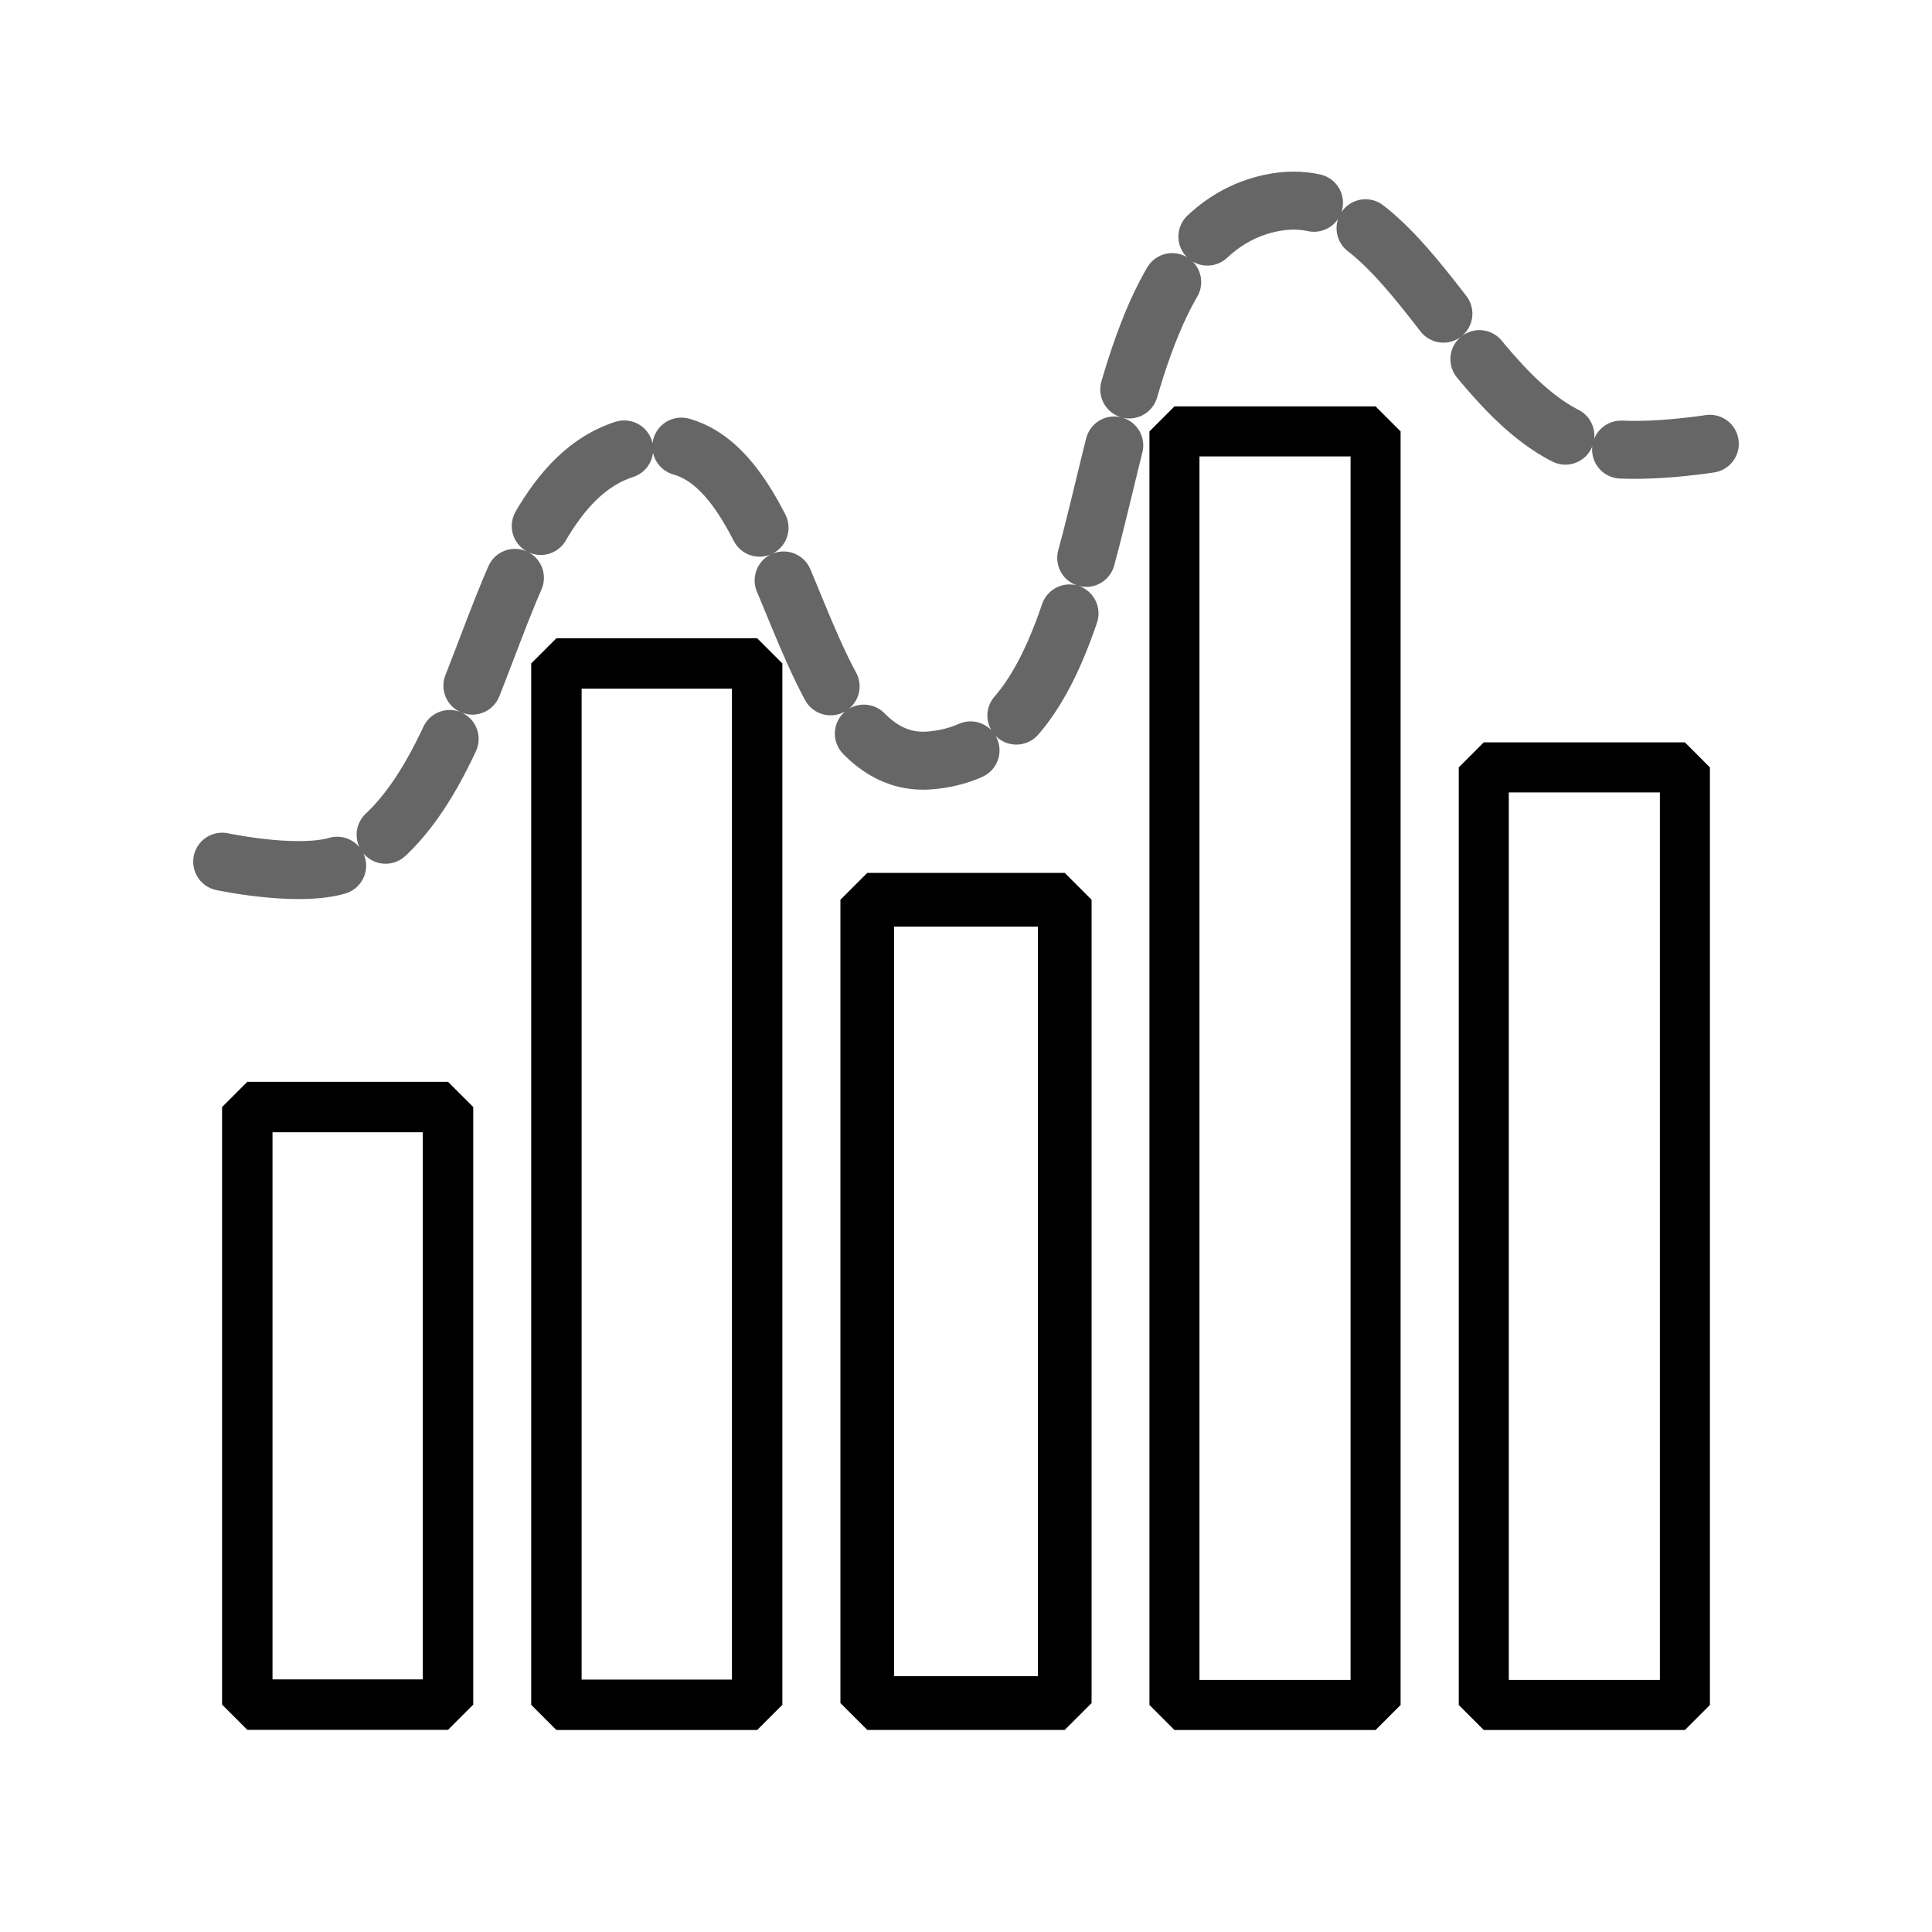
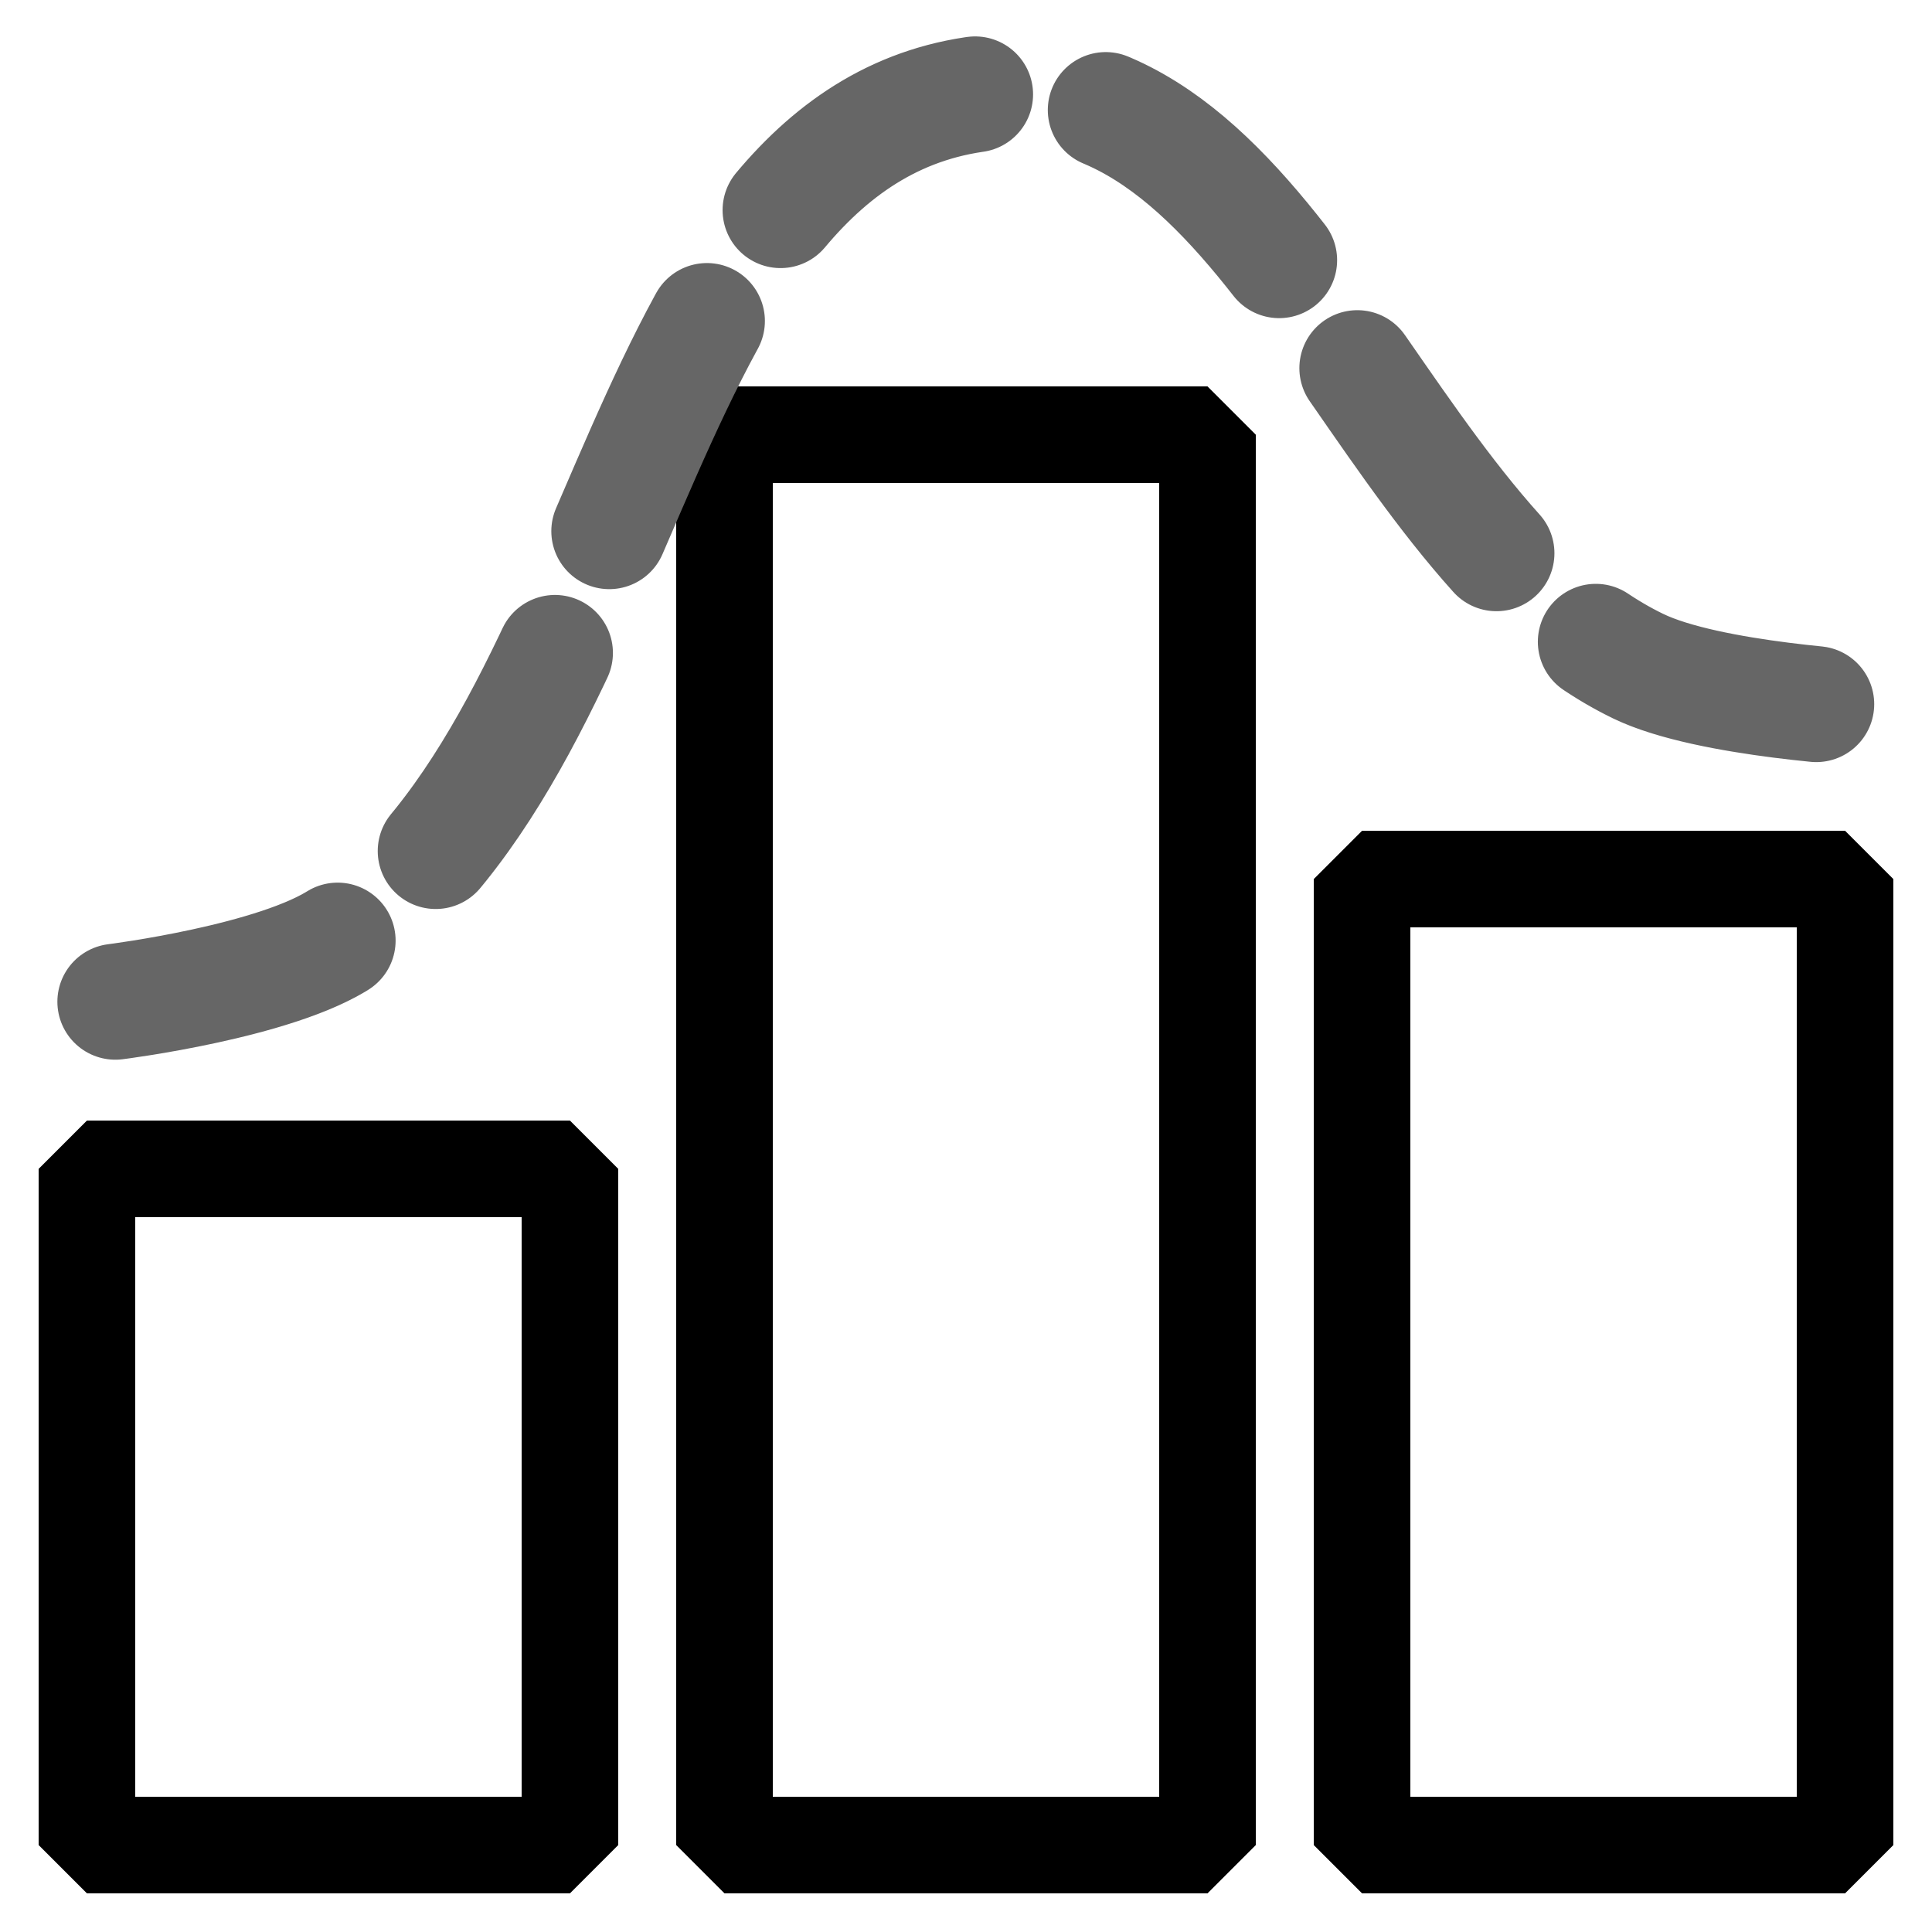
<svg xmlns="http://www.w3.org/2000/svg" width="10mm" height="10mm" viewBox="0 0 10 10" version="1.1" id="svg5">
  <defs id="defs2" />
  <g id="layer1">
-     <rect style="fill:none;stroke:#000000;stroke-width:0.261;stroke-linecap:round;stroke-linejoin:bevel;stroke-miterlimit:8;stroke-dasharray:none;stroke-opacity:1;paint-order:markers fill stroke" id="rect421" width="1.039" height="3.093" x="-2.319" y="5.73" transform="scale(-1,1)" />
-     <rect style="fill:none;stroke:#000000;stroke-width:0.261;stroke-linecap:round;stroke-linejoin:bevel;stroke-miterlimit:8;stroke-dasharray:none;stroke-opacity:1;paint-order:markers fill stroke" id="rect1341" width="1.039" height="5.39" x="2.88" y="3.434" />
-     <rect style="fill:none;stroke:#000000;stroke-width:0.278;stroke-linecap:round;stroke-linejoin:bevel;stroke-miterlimit:8;stroke-dasharray:none;stroke-opacity:1;paint-order:markers fill stroke" id="rect1343" width="1.022" height="4.158" x="4.489" y="4.657" />
-     <rect style="fill:none;stroke:#000000;stroke-width:0.259;stroke-linecap:round;stroke-linejoin:bevel;stroke-miterlimit:8;stroke-dasharray:none;stroke-opacity:1;paint-order:markers fill stroke" id="rect1345" width="1.041" height="6.592" x="6.079" y="2.233" />
-     <rect style="fill:none;stroke:#000000;stroke-width:0.259;stroke-linecap:round;stroke-linejoin:bevel;stroke-miterlimit:8;stroke-dasharray:none;stroke-opacity:1;paint-order:markers fill stroke" id="rect1347" width="1.041" height="4.853" x="7.68" y="3.972" />
-     <path style="fill:none;stroke:#666666;stroke-width:0.3;stroke-linecap:round;stroke-linejoin:round;stroke-miterlimit:8;stroke-dasharray:0.6, 0.3;stroke-dashoffset:0;stroke-opacity:1;paint-order:markers fill stroke" d="m 1.15,4.46 c 0,0 0.457,0.098 0.65,0 0.801,-0.404 0.704,-2.13 1.6,-2.163 C 4.121,2.27 4.094,3.993 4.813,3.936 5.942,3.847 5.485,1.246 6.6,1.047 c 0.666,-0.119 0.96,1.03 1.6,1.25 0.205,0.071 0.65,0 0.65,0" id="path1491" />
+     <rect style="fill:none;stroke:#000000;stroke-width:0.5;stroke-linecap:round;stroke-linejoin:bevel;stroke-miterlimit:8;stroke-dasharray:none;stroke-opacity:1;paint-order:markers fill stroke" id="rect421" width="2.5" height="3.5" x="-2.95" y="6.05" transform="scale(-1,1)" />
+     <rect style="fill:none;stroke:#000000;stroke-width:0.5;stroke-linecap:round;stroke-linejoin:bevel;stroke-miterlimit:8;stroke-dasharray:none;stroke-opacity:1;paint-order:markers fill stroke" id="rect1341" width="2.5" height="7.3" x="3.75" y="2.25" />
+     <rect style="fill:none;stroke:#000000;stroke-width:0.5;stroke-linecap:round;stroke-linejoin:bevel;stroke-miterlimit:8;stroke-dasharray:none;stroke-opacity:1;paint-order:markers fill stroke" id="rect1343" width="2.5" height="5" x="7.05" y="4.55" />
+     <path style="fill:none;stroke:#666666;stroke-width:0.6;stroke-linecap:round;stroke-linejoin:round;stroke-miterlimit:8;stroke-dasharray:1.2, 0.69;stroke-dashoffset:0;stroke-opacity:1;paint-order:markers fill stroke" d="m 0.597,5.185 c 0,0 0.839,-0.105 1.175,-0.332 C 3.302,3.818 3.278,0.654 5.126,0.479 6.622,0.338 7.13,2.795 8.479,3.448 8.846,3.626 9.686,3.667 9.686,3.667" id="path1491" />
  </g>
</svg>
